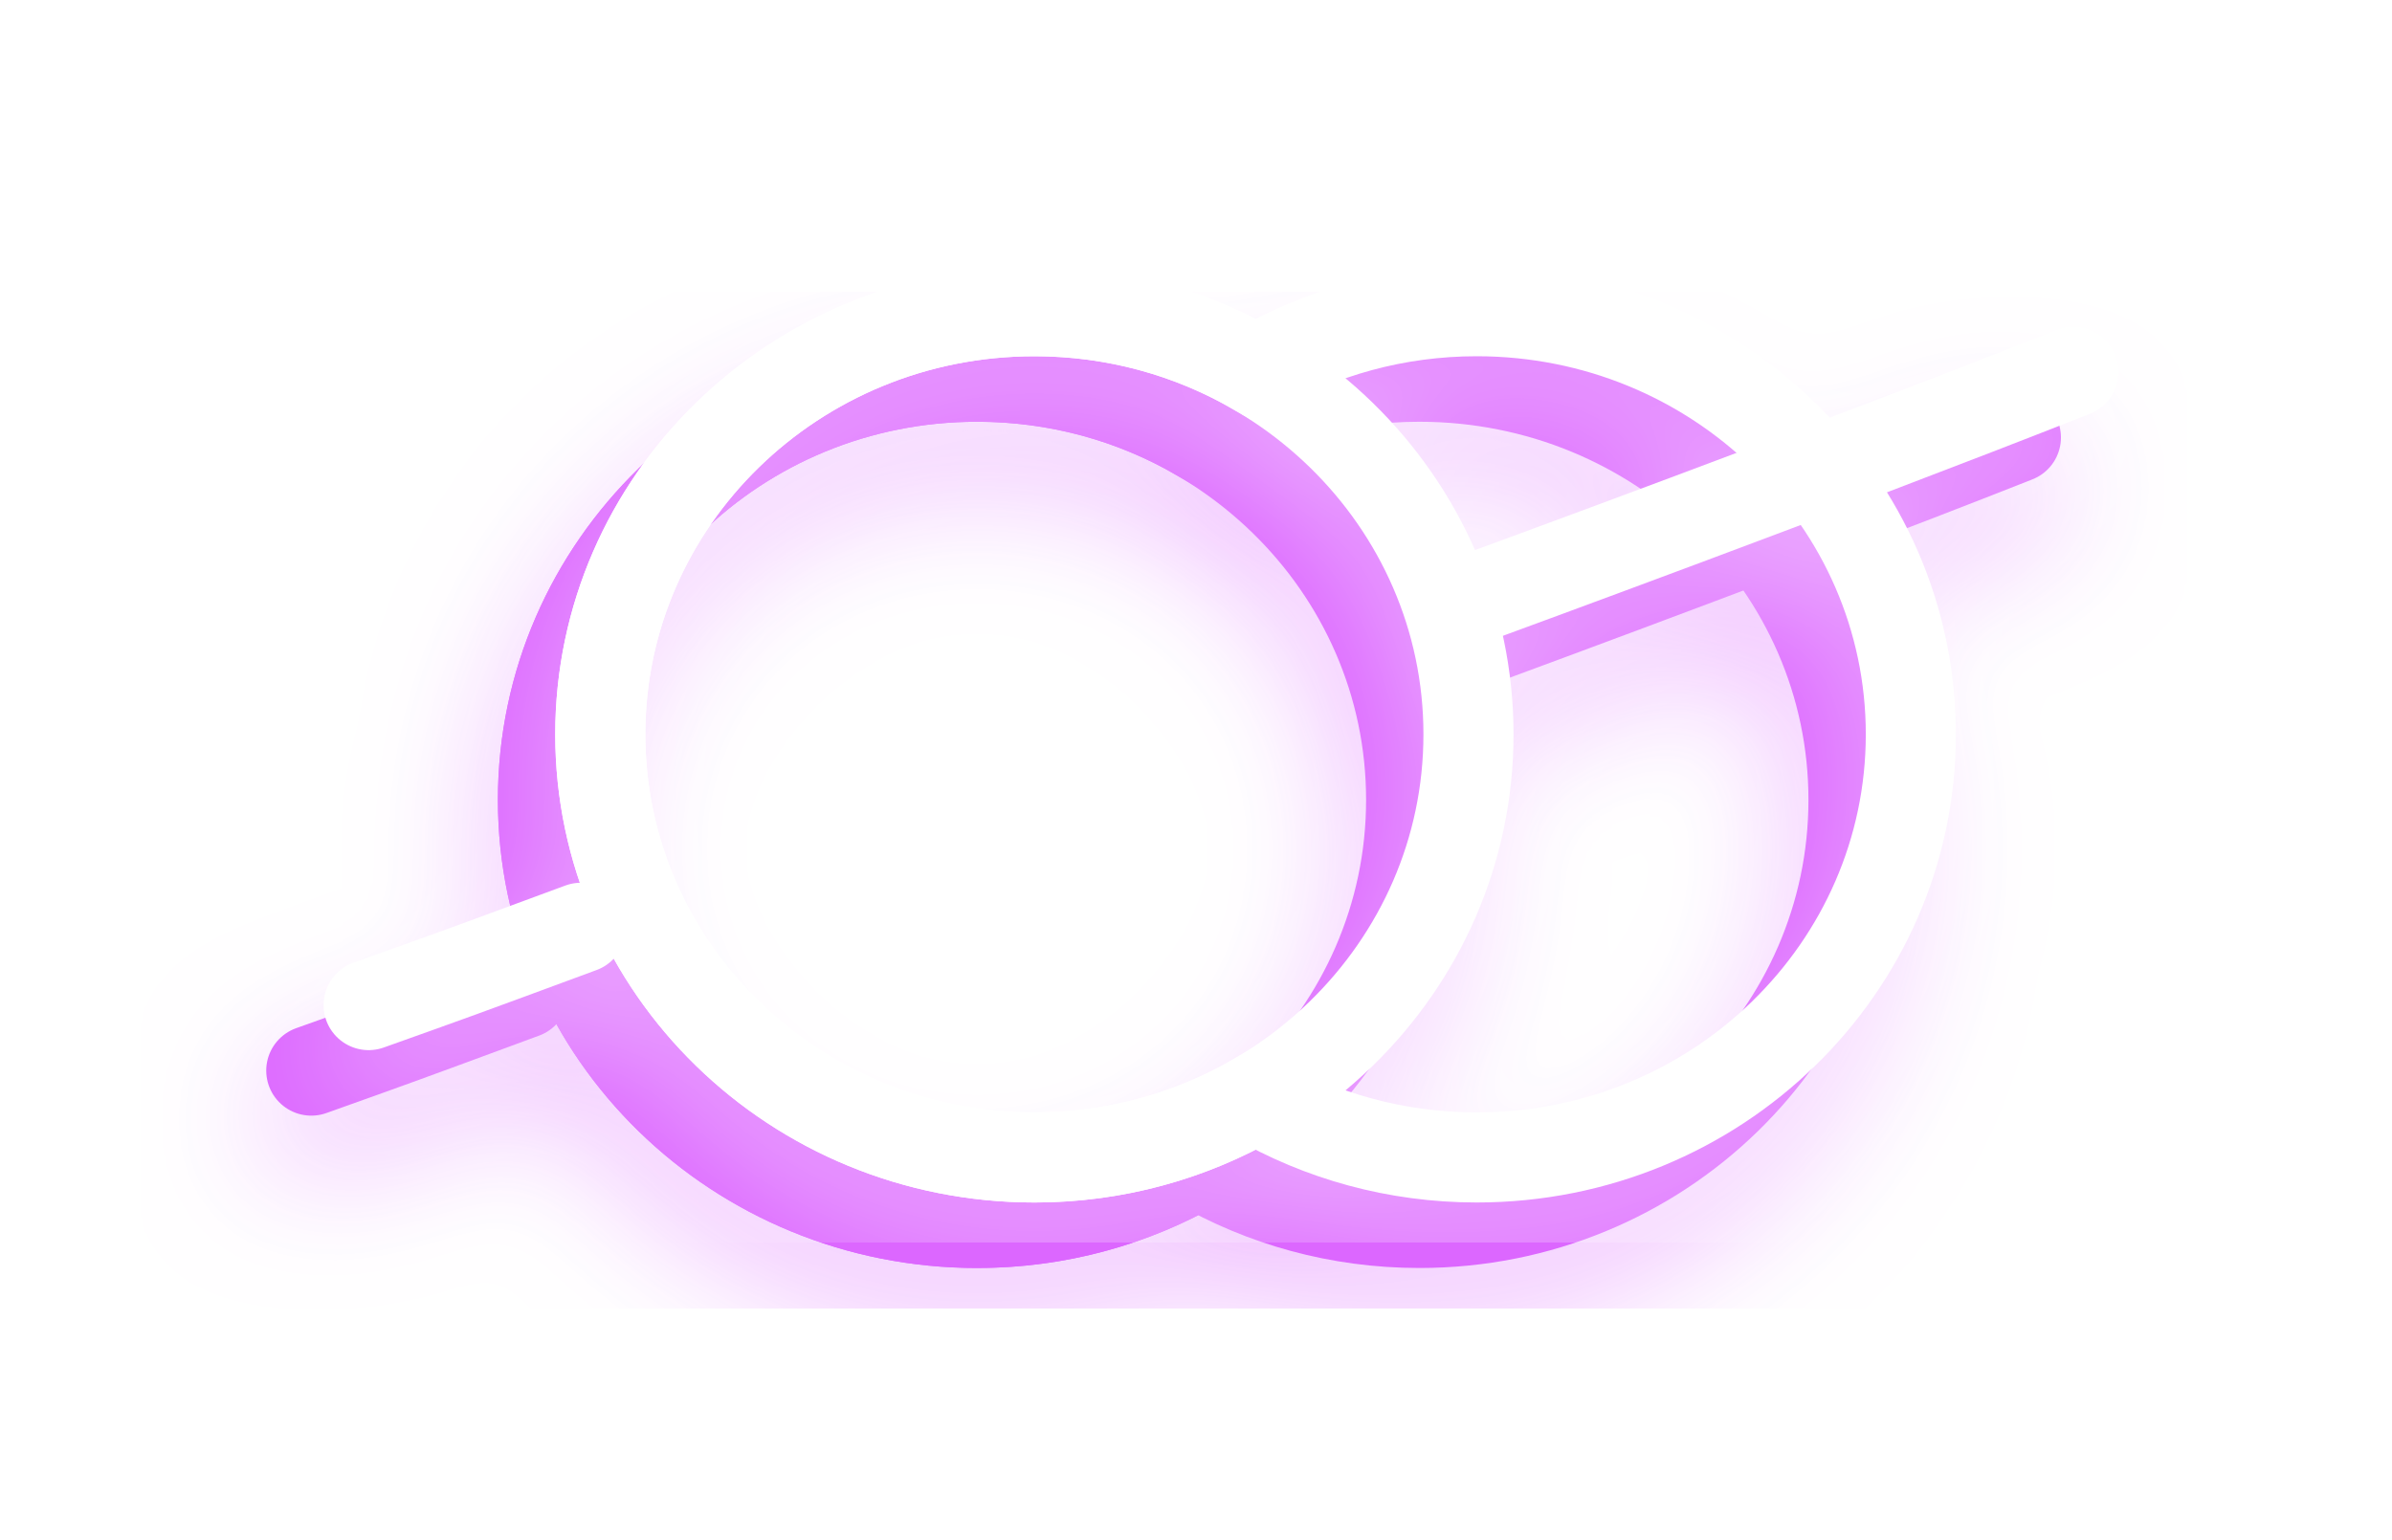
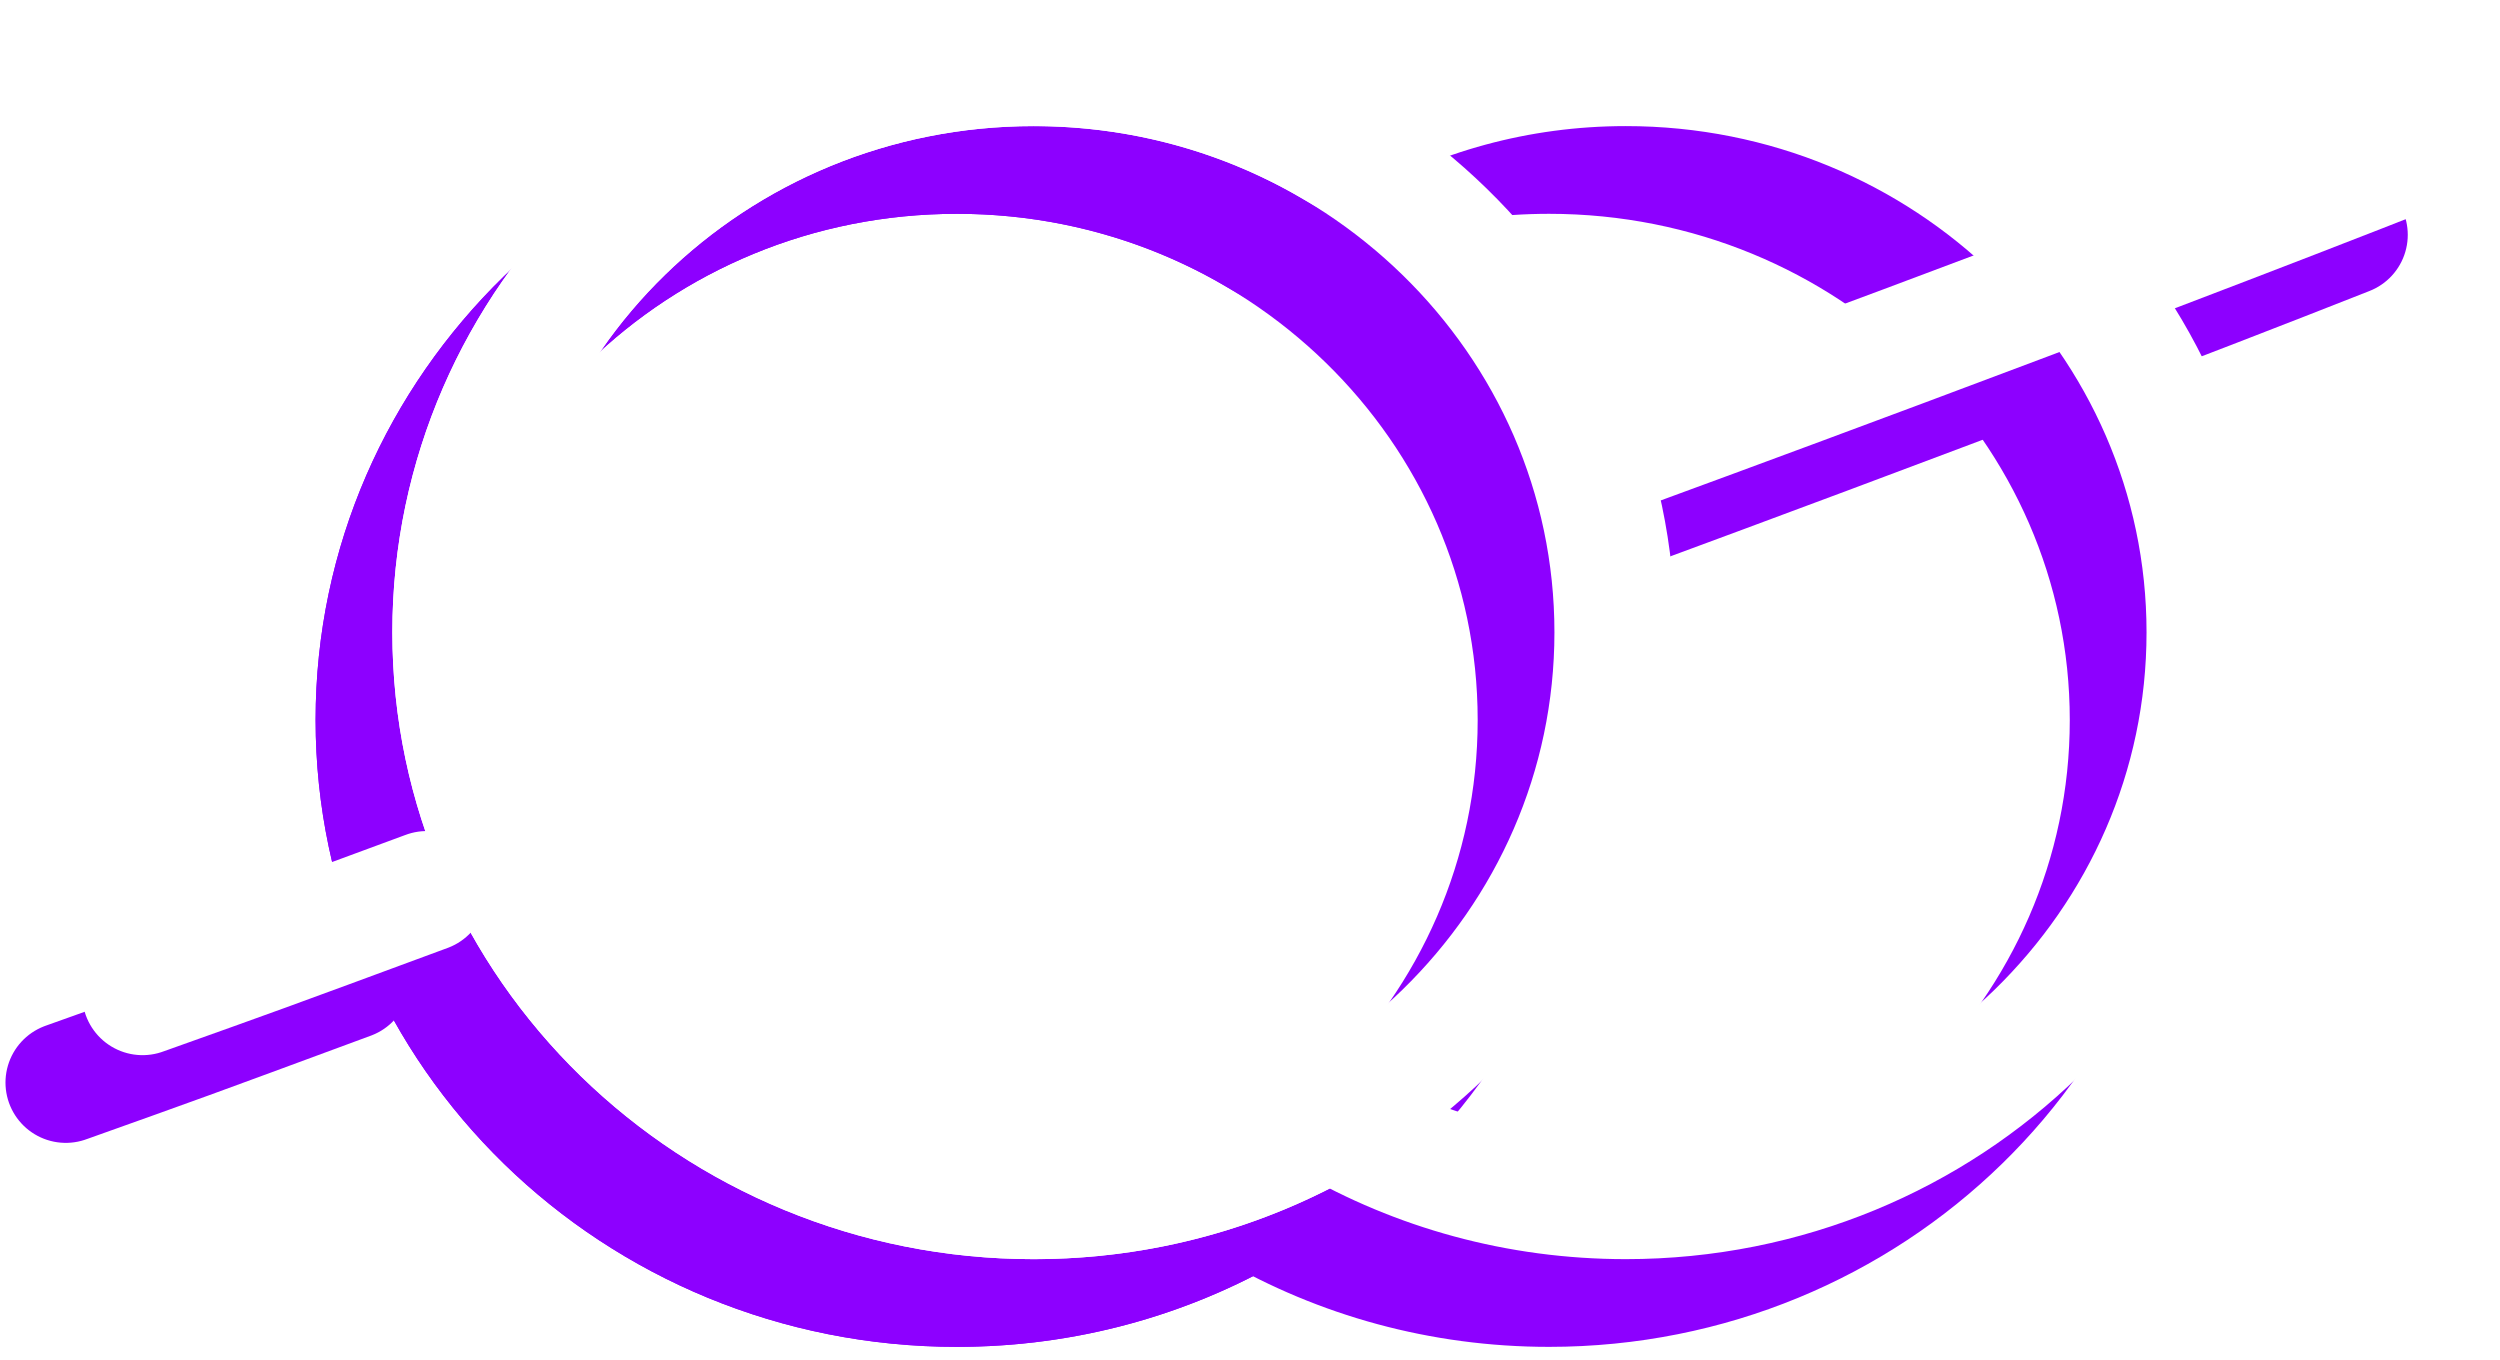
- <svg xmlns="http://www.w3.org/2000/svg" width="146" height="94" viewBox="0 0 146 94">
+ <svg xmlns="http://www.w3.org/2000/svg" width="114" height="62" viewBox="0 0 114 62">
  <defs>
-     <filter id="9rkufadgya">
+     <filter id="9kl7b76dqa" color-interpolation-filters="auto">
      <feColorMatrix in="SourceGraphic" values="0 0 0 0 0.553 0 0 0 0 0 0 0 0 0 1 0 0 0 1 0" />
    </filter>
-     <filter id="yyua6ofmgb" width="145.3%" height="194.2%" x="-23.1%" y="-47.1%" filterUnits="objectBoundingBox">
-       <feOffset dy="3" in="SourceAlpha" result="shadowOffsetOuter1" />
-       <feGaussianBlur in="shadowOffsetOuter1" result="shadowBlurOuter1" stdDeviation="4" />
-       <feColorMatrix in="shadowBlurOuter1" result="shadowMatrixOuter1" values="0 0 0 0 0.398 0 0 0 0 0.398 0 0 0 0 0.398 0 0 0 0.5 0" />
-       <feMerge>
-         <feMergeNode in="shadowMatrixOuter1" />
-         <feMergeNode in="SourceGraphic" />
-       </feMerge>
-     </filter>
-     <filter id="vgfz7a1f3c">
+     <filter id="und9a3ndgb" color-interpolation-filters="auto">
      <feColorMatrix in="SourceGraphic" values="0 0 0 0 1 0 0 0 0 1 0 0 0 0 1 0 0 0 1 0" />
-     </filter>
-     <filter id="w2l9g7jv4d" width="145.3%" height="194.2%" x="-23.1%" y="-47.1%" filterUnits="objectBoundingBox">
-       <feOffset dy="3" in="SourceAlpha" result="shadowOffsetOuter1" />
-       <feGaussianBlur in="shadowOffsetOuter1" result="shadowBlurOuter1" stdDeviation="4" />
-       <feColorMatrix in="shadowBlurOuter1" result="shadowMatrixOuter1" values="0 0 0 0 0.398 0 0 0 0 0.398 0 0 0 0 0.398 0 0 0 0.5 0" />
-       <feMerge>
-         <feMergeNode in="shadowMatrixOuter1" />
-         <feMergeNode in="SourceGraphic" />
-       </feMerge>
    </filter>
  </defs>
  <g fill="none" fill-rule="evenodd">
    <g>
      <g>
-         <g>
-           <g filter="url(#9rkufadgya)" opacity=".596" transform="translate(-93 -112) translate(111 131) translate(1)">
-             <g stroke="#1D1D1B" stroke-width="5.5" filter="url(#yyua6ofmgb)" transform="translate(0 4)">
-               <g>
-                 <path d="M53.496 0c14.633 0 26.496 11.566 26.496 25.834 0 14.267-11.863 25.833-26.496 25.833-4.93 0-9.547-1.313-13.5-3.6-3.954 2.287-8.57 3.6-13.5 3.6C11.863 51.667 0 40.1 0 25.834 0 11.566 11.863 0 26.496 0c4.93 0 9.546 1.313 13.5 3.6 3.953-2.287 8.57-3.6 13.5-3.6z" transform="translate(14.14)" />
-                 <path d="M52.992 25.834c0 14.267-11.863 25.833-26.496 25.833S0 40.1 0 25.834C0 11.566 11.863 0 26.496 0s26.496 11.566 26.496 25.834z" transform="translate(14.14)" />
-               </g>
-               <path stroke-linecap="round" stroke-linejoin="round" d="M0 42.365c5.338-1.904 5.322-1.896 12.96-4.719M68.25 17.25s20.31-7.43 35.794-13.541" />
-             </g>
+         <g filter="url(#9kl7b76dqa)" transform="translate(-109 -113) translate(112 116)">
+           <g stroke="#1D1D1B" stroke-width="5.5">
+             <path d="M67.636 0C82.27 0 94.132 11.566 94.132 25.834c0 14.267-11.862 25.833-26.496 25.833-4.93 0-9.547-1.313-13.5-3.6-3.953 2.287-8.569 3.6-13.5 3.6-14.633 0-26.495-11.566-26.495-25.833C14.14 11.566 26.003 0 40.636 0c4.931 0 9.547 1.313 13.5 3.6 3.953-2.287 8.57-3.6 13.5-3.6z" transform="translate(0 4)" />
+             <path d="M67.132 25.834c0 14.267-11.862 25.833-26.496 25.833-14.633 0-26.495-11.566-26.495-25.833C14.14 11.566 26.003 0 40.636 0 55.27 0 67.132 11.566 67.132 25.834z" transform="translate(0 4)" />
+             <path stroke-linecap="round" stroke-linejoin="round" d="M0 42.365c5.338-1.904 5.322-1.896 12.96-4.719M68.25 17.25s20.31-7.43 35.794-13.541" transform="translate(0 4)" />
          </g>
-           <g filter="url(#vgfz7a1f3c)" transform="translate(-93 -112) translate(111 131) translate(1)">
-             <g stroke="#1D1D1B" stroke-width="5.5" filter="url(#w2l9g7jv4d)" transform="translate(3.5)">
-               <g>
-                 <path d="M53.496 0c14.633 0 26.496 11.566 26.496 25.834 0 14.267-11.863 25.833-26.496 25.833-4.93 0-9.547-1.313-13.5-3.6-3.954 2.287-8.57 3.6-13.5 3.6C11.863 51.667 0 40.1 0 25.834 0 11.566 11.863 0 26.496 0c4.93 0 9.546 1.313 13.5 3.6 3.953-2.287 8.57-3.6 13.5-3.6z" transform="translate(14.14)" />
-                 <path d="M52.992 25.834c0 14.267-11.863 25.833-26.496 25.833S0 40.1 0 25.834C0 11.566 11.863 0 26.496 0s26.496 11.566 26.496 25.834z" transform="translate(14.14)" />
-               </g>
-               <path stroke-linecap="round" stroke-linejoin="round" d="M0 42.365c5.338-1.904 5.322-1.896 12.96-4.719M68.25 17.25s20.31-7.43 35.794-13.541" />
-             </g>
+         </g>
+         <g filter="url(#und9a3ndgb)" transform="translate(-109 -113) translate(112 116)">
+           <g stroke="#1D1D1B" stroke-width="5.5">
+             <path d="M67.636 0C82.27 0 94.132 11.566 94.132 25.834c0 14.267-11.862 25.833-26.496 25.833-4.93 0-9.547-1.313-13.5-3.6-3.953 2.287-8.569 3.6-13.5 3.6-14.633 0-26.495-11.566-26.495-25.833C14.14 11.566 26.003 0 40.636 0c4.931 0 9.547 1.313 13.5 3.6 3.953-2.287 8.57-3.6 13.5-3.6z" transform="translate(3.5)" />
+             <path d="M67.132 25.834c0 14.267-11.862 25.833-26.496 25.833-14.633 0-26.495-11.566-26.495-25.833C14.14 11.566 26.003 0 40.636 0 55.27 0 67.132 11.566 67.132 25.834z" transform="translate(3.5)" />
+             <path stroke-linecap="round" stroke-linejoin="round" d="M0 42.365c5.338-1.904 5.322-1.896 12.96-4.719M68.25 17.25s20.31-7.43 35.794-13.541" transform="translate(3.5)" />
          </g>
        </g>
      </g>
    </g>
  </g>
</svg>
